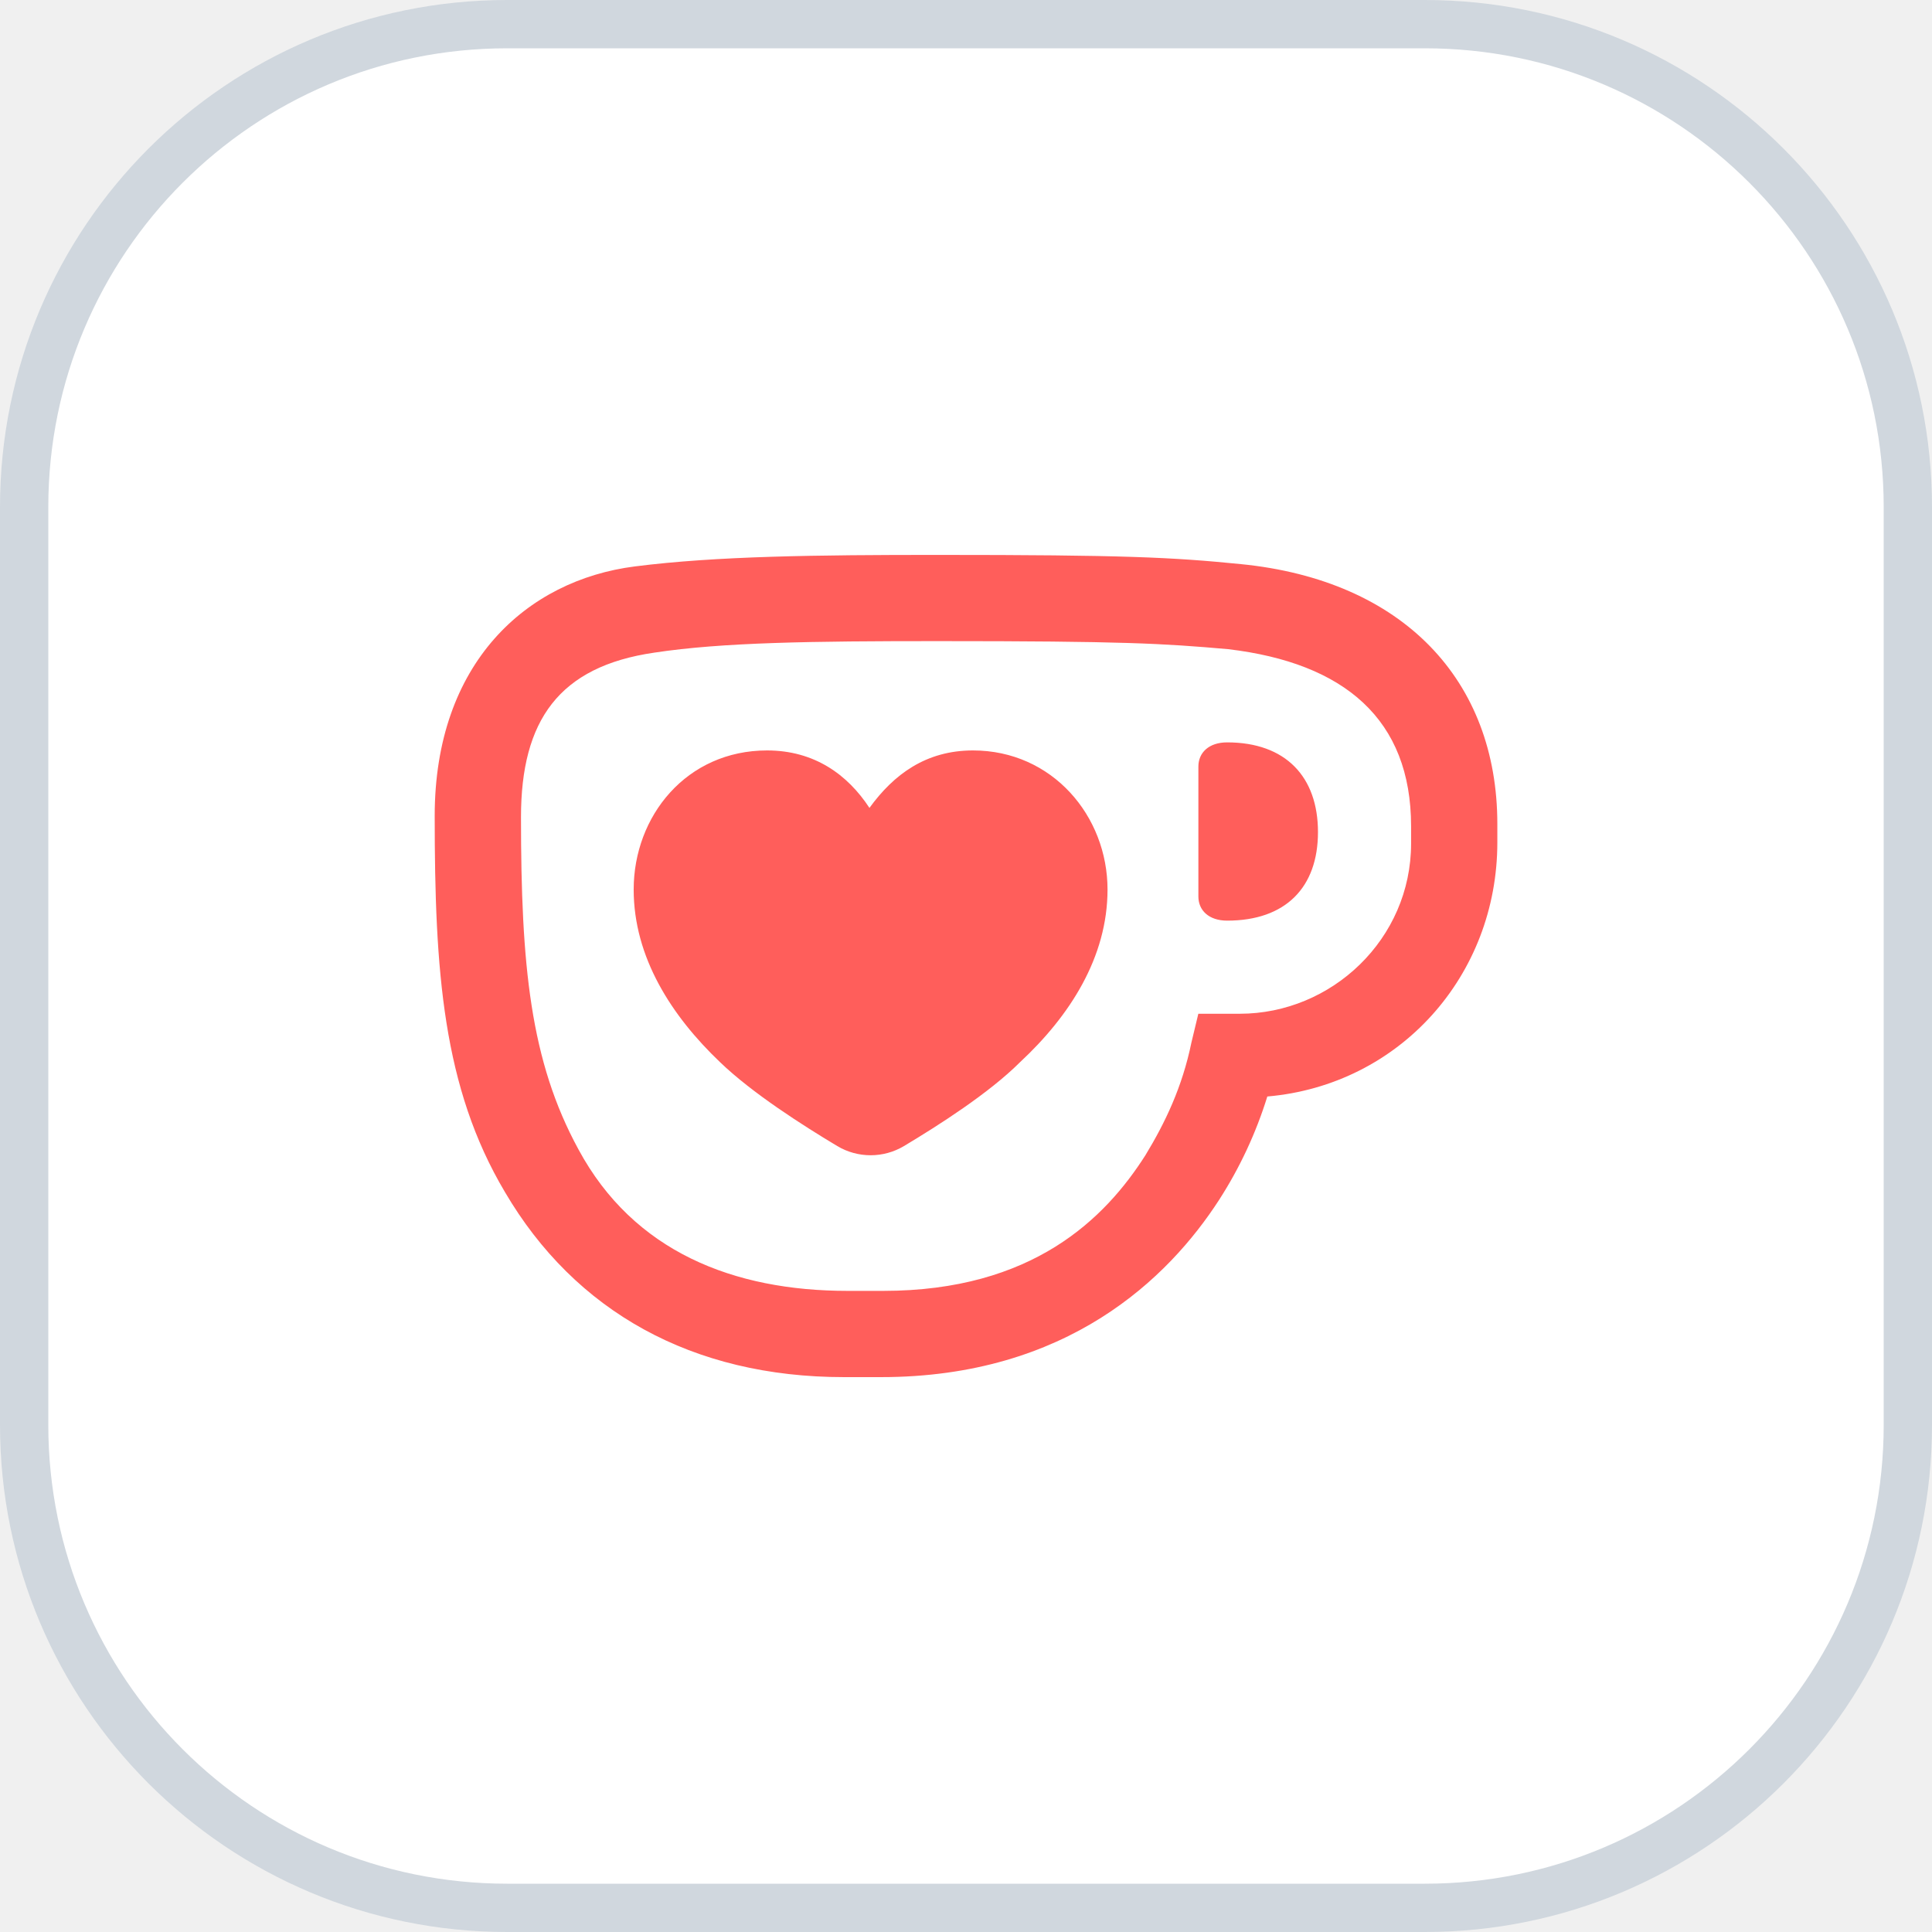
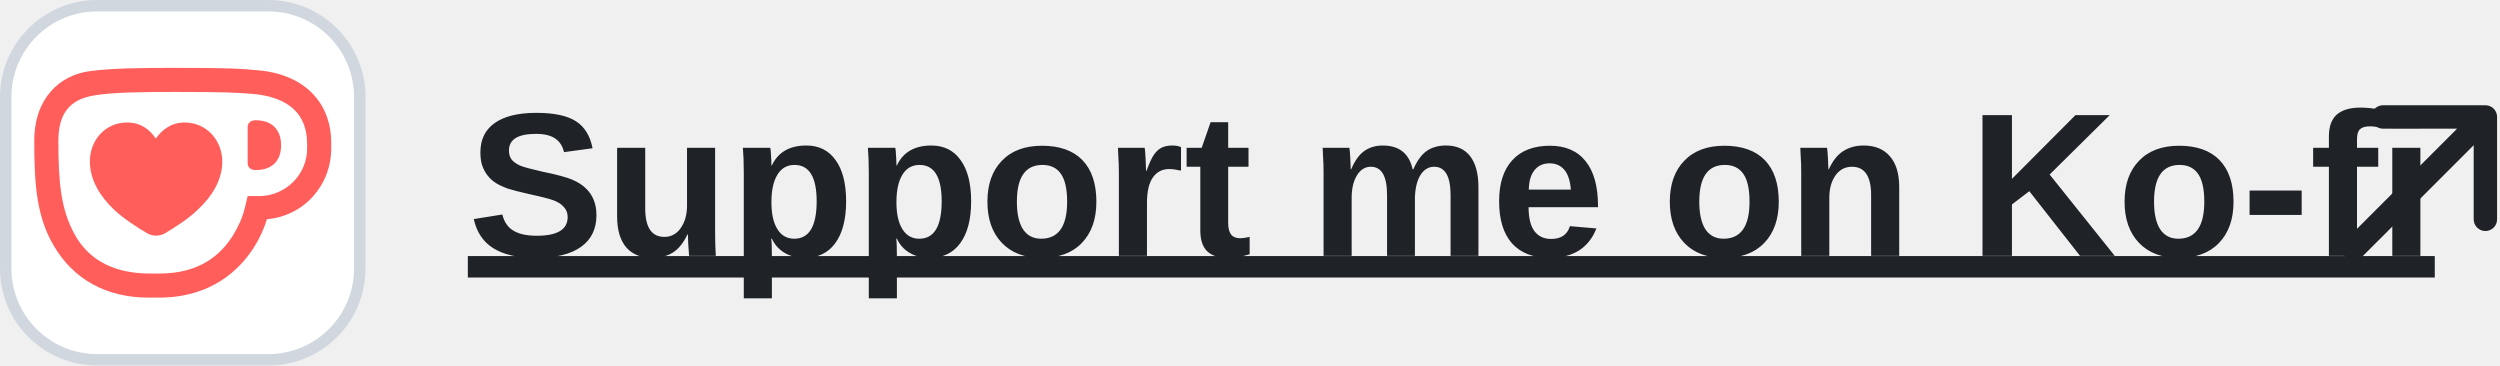
- <svg xmlns="http://www.w3.org/2000/svg" width="40" height="40" viewBox="0 0 40 40" role="img" aria-label="Ko-fi">
-   <rect x="0.5" y="0.5" width="39" height="39" rx="10" fill="#ffffff" stroke="#d0d7de" />
-   <g transform="translate(9 9) scale(0.9167)" fill="#FF5E5B">
-     <path d="M11.351 2.715c-2.7 0-4.986.025-6.83.26C2.078 3.285 0 5.154 0 8.61c0 3.506.182 6.13 1.585 8.493 1.584 2.701 4.233 4.182 7.662 4.182h.83c4.209 0 6.494-2.234 7.637-4a9.5 9.5 0 0 0 1.091-2.338C21.792 14.688 24 12.22 24 9.208v-.415c0-3.247-2.13-5.507-5.792-5.87-1.558-.156-2.65-.208-6.857-.208m0 1.947c4.208 0 5.09.052 6.571.182 2.624.311 4.13 1.584 4.13 4v.39c0 2.156-1.792 3.844-3.87 3.844h-.935l-.156.649c-.208 1.013-.597 1.818-1.039 2.546-.909 1.428-2.545 3.064-5.922 3.064h-.805c-2.571 0-4.831-.883-6.078-3.195-1.09-2-1.298-4.155-1.298-7.506 0-2.181.857-3.402 3.012-3.714 1.533-.233 3.559-.26 6.39-.26m6.547 2.287c-.416 0-.65.234-.65.546v2.935c0 .311.234.545.65.545 1.324 0 2.051-.754 2.051-2s-.727-2.026-2.052-2.026m-10.39.182c-1.818 0-3.013 1.48-3.013 3.142 0 1.533.858 2.857 1.949 3.897.727.701 1.87 1.429 2.649 1.896a1.47 1.47 0 0 0 1.507 0c.78-.467 1.922-1.195 2.623-1.896 1.117-1.039 1.974-2.364 1.974-3.897 0-1.662-1.247-3.142-3.039-3.142-1.065 0-1.792.545-2.338 1.298-.493-.753-1.246-1.298-2.312-1.298" />
+ <svg xmlns="http://www.w3.org/2000/svg" width="171" height="25" viewBox="0 0 171 25" role="img" aria-label="Support me on Ko-fi">
+   <style>
+     .label { fill: #1f2328; font: 600 14px 'Segoe UI', Arial, Helvetica, sans-serif; text-decoration: underline; }
+     .arrow { fill: none; stroke: #1f2328; stroke-width: 1.6; stroke-linecap: round; stroke-linejoin: round; }
+     @media (prefers-color-scheme: dark) {
+       .label { fill: #ffffff; }
+       .arrow { stroke: #ffffff; }
+     }
+   </style>
+   <g transform="scale(0.78125)">
+     <rect x="0.5" y="0.5" width="31" height="31" rx="8" fill="#ffffff" stroke="#d0d7de" />
+     <g transform="translate(3 3) scale(1.0833)" fill="#FF5E5B">
+       <path d="M11.351 2.715c-2.7 0-4.986.025-6.83.26C2.078 3.285 0 5.154 0 8.61c0 3.506.182 6.13 1.585 8.493 1.584 2.701 4.233 4.182 7.662 4.182h.83c4.209 0 6.494-2.234 7.637-4a9.5 9.5 0 0 0 1.091-2.338C21.792 14.688 24 12.22 24 9.208v-.415c0-3.247-2.13-5.507-5.792-5.87-1.558-.156-2.65-.208-6.857-.208m0 1.947c4.208 0 5.09.052 6.571.182 2.624.311 4.13 1.584 4.13 4v.39c0 2.156-1.792 3.844-3.87 3.844h-.935l-.156.649c-.208 1.013-.597 1.818-1.039 2.546-.909 1.428-2.545 3.064-5.922 3.064h-.805c-2.571 0-4.831-.883-6.078-3.195-1.09-2-1.298-4.155-1.298-7.506 0-2.181.857-3.402 3.012-3.714 1.533-.233 3.559-.26 6.39-.26m6.547 2.287c-.416 0-.65.234-.65.546v2.935c0 .311.234.545.65.545 1.324 0 2.051-.754 2.051-2s-.727-2.026-2.052-2.026m-10.39.182c-1.818 0-3.013 1.48-3.013 3.142 0 1.533.858 2.857 1.949 3.897.727.701 1.87 1.429 2.649 1.896a1.47 1.47 0 0 0 1.507 0c.78-.467 1.922-1.195 2.623-1.896 1.117-1.039 1.974-2.364 1.974-3.897 0-1.662-1.247-3.142-3.039-3.142-1.065 0-1.792.545-2.338 1.298-.493-.753-1.246-1.298-2.312-1.298" />
+     </g>
  </g>
+   <text class="label" x="32" y="17.5" textLength="124" lengthAdjust="spacing">Support me on Ko-fi</text>
+   <path class="arrow" d="M161 17 L170 8 M163 8 H170 V15" />
</svg>
